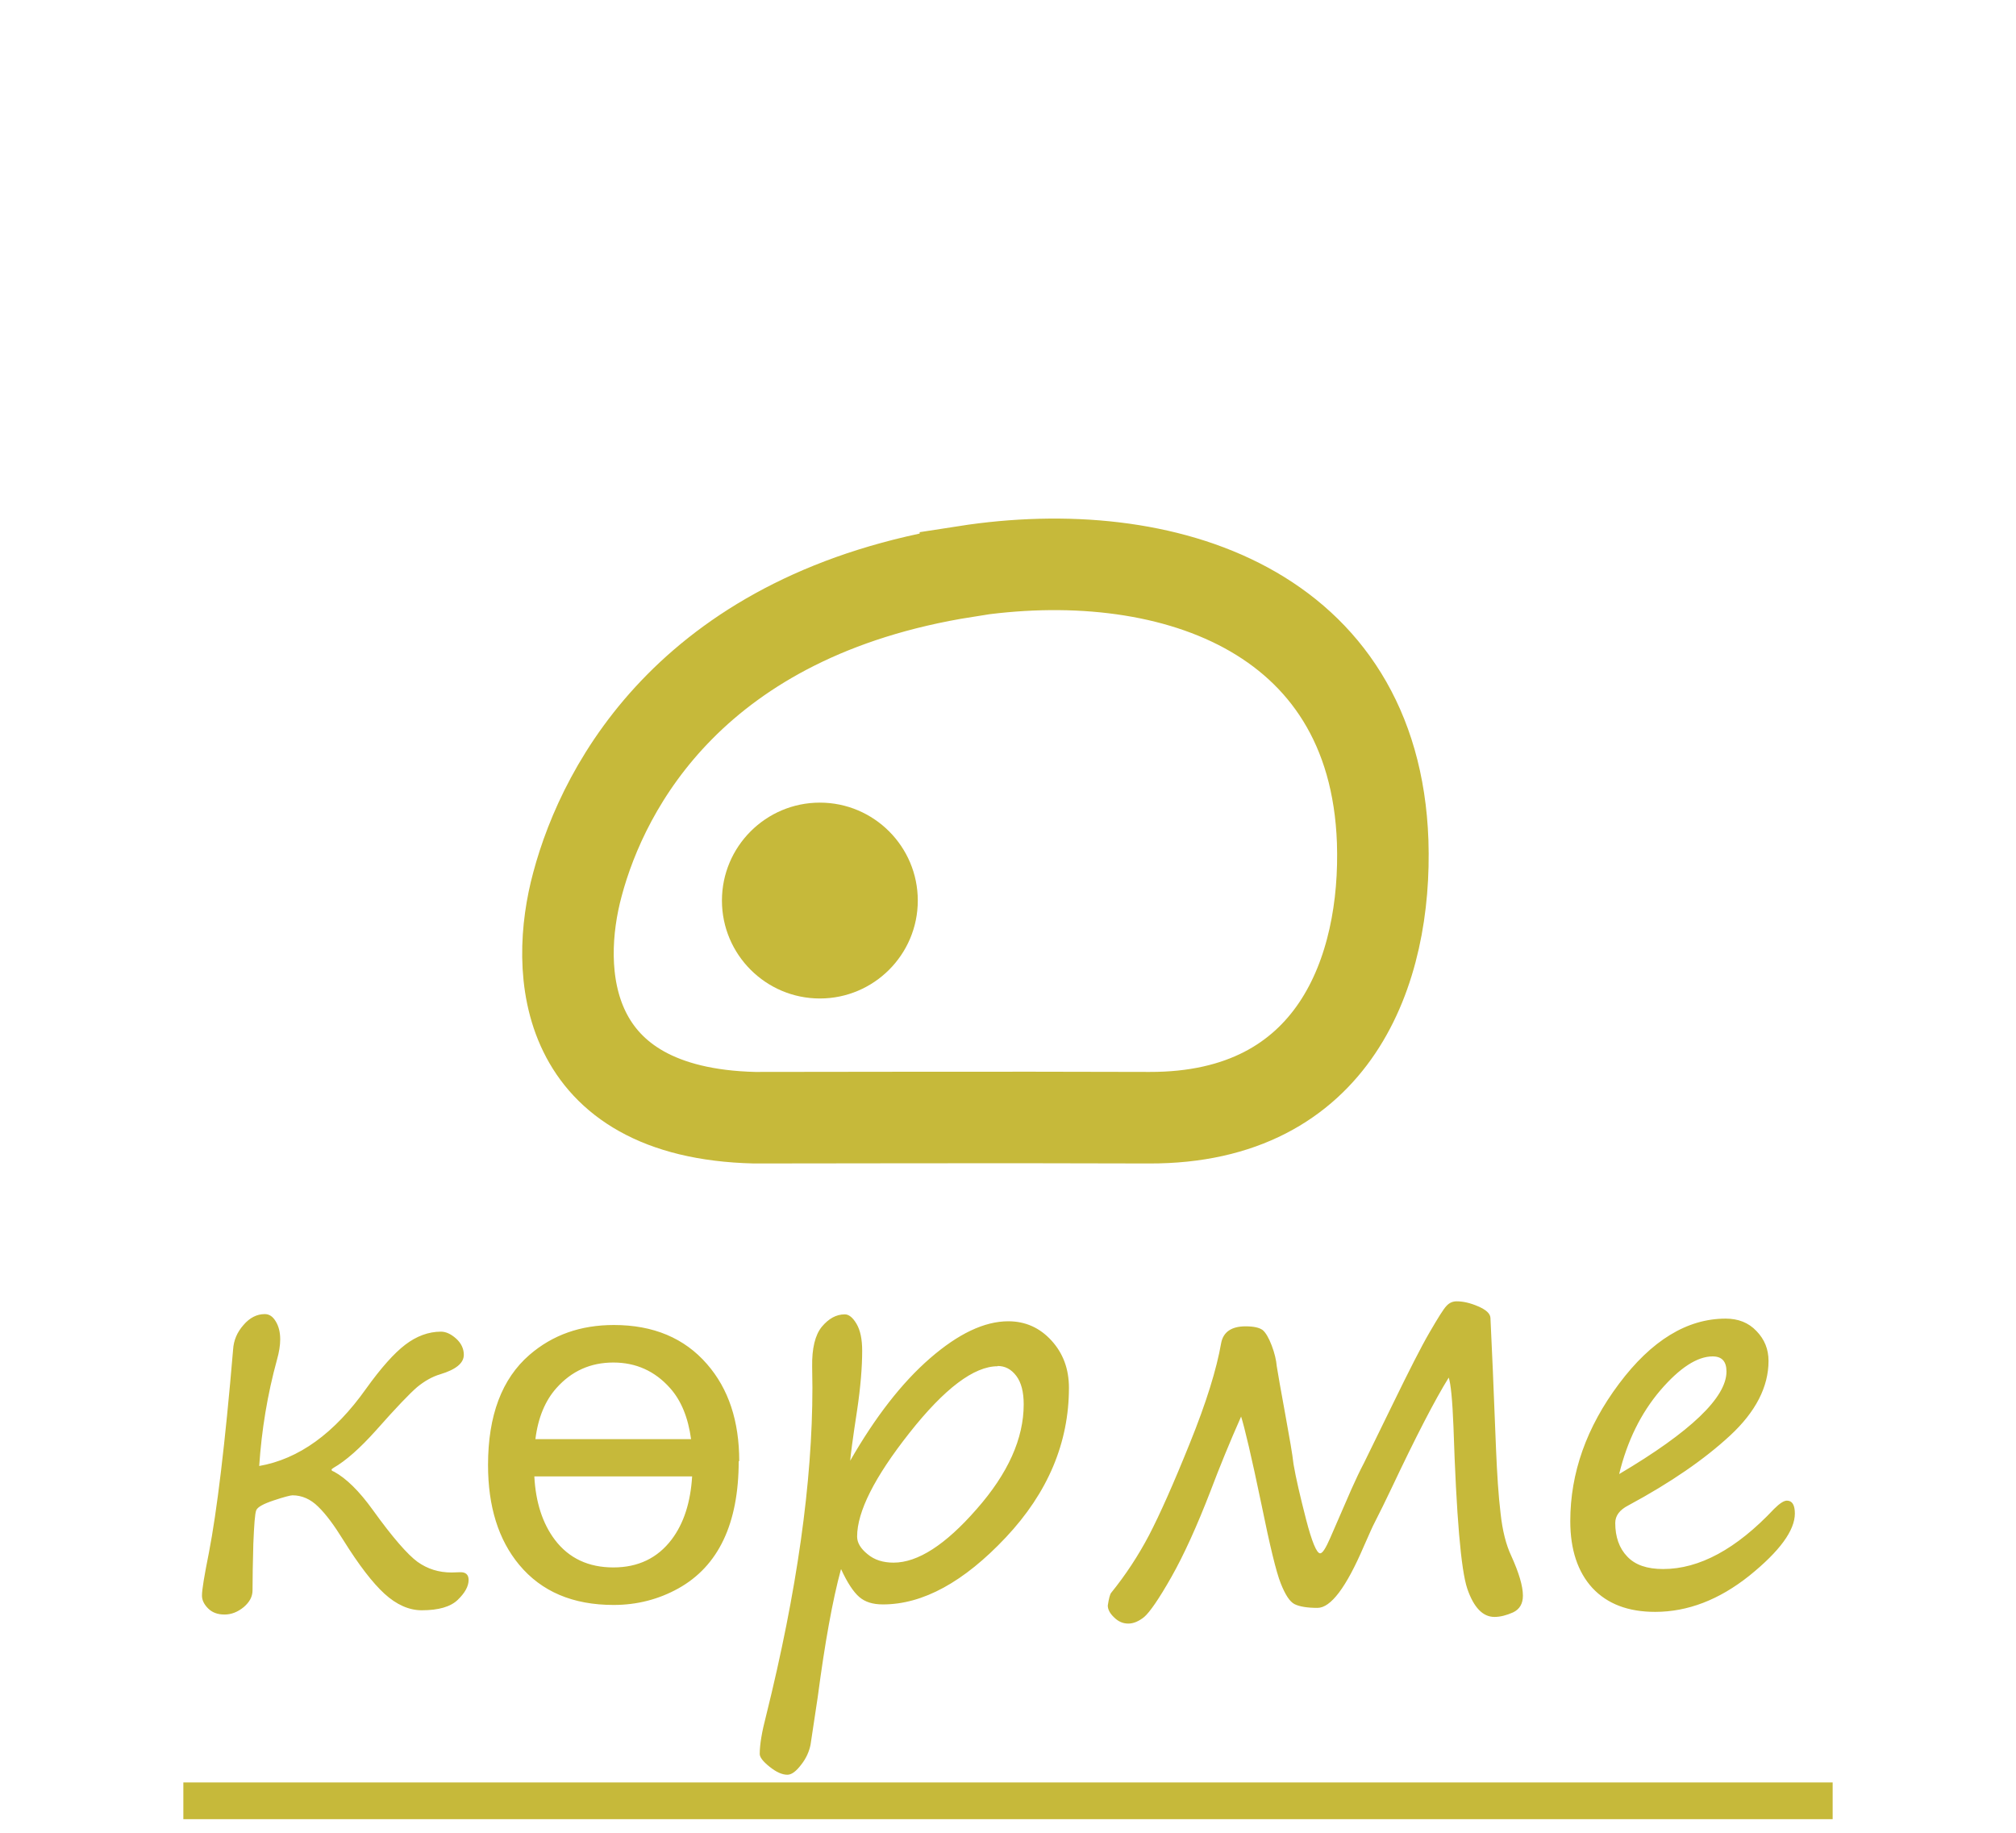
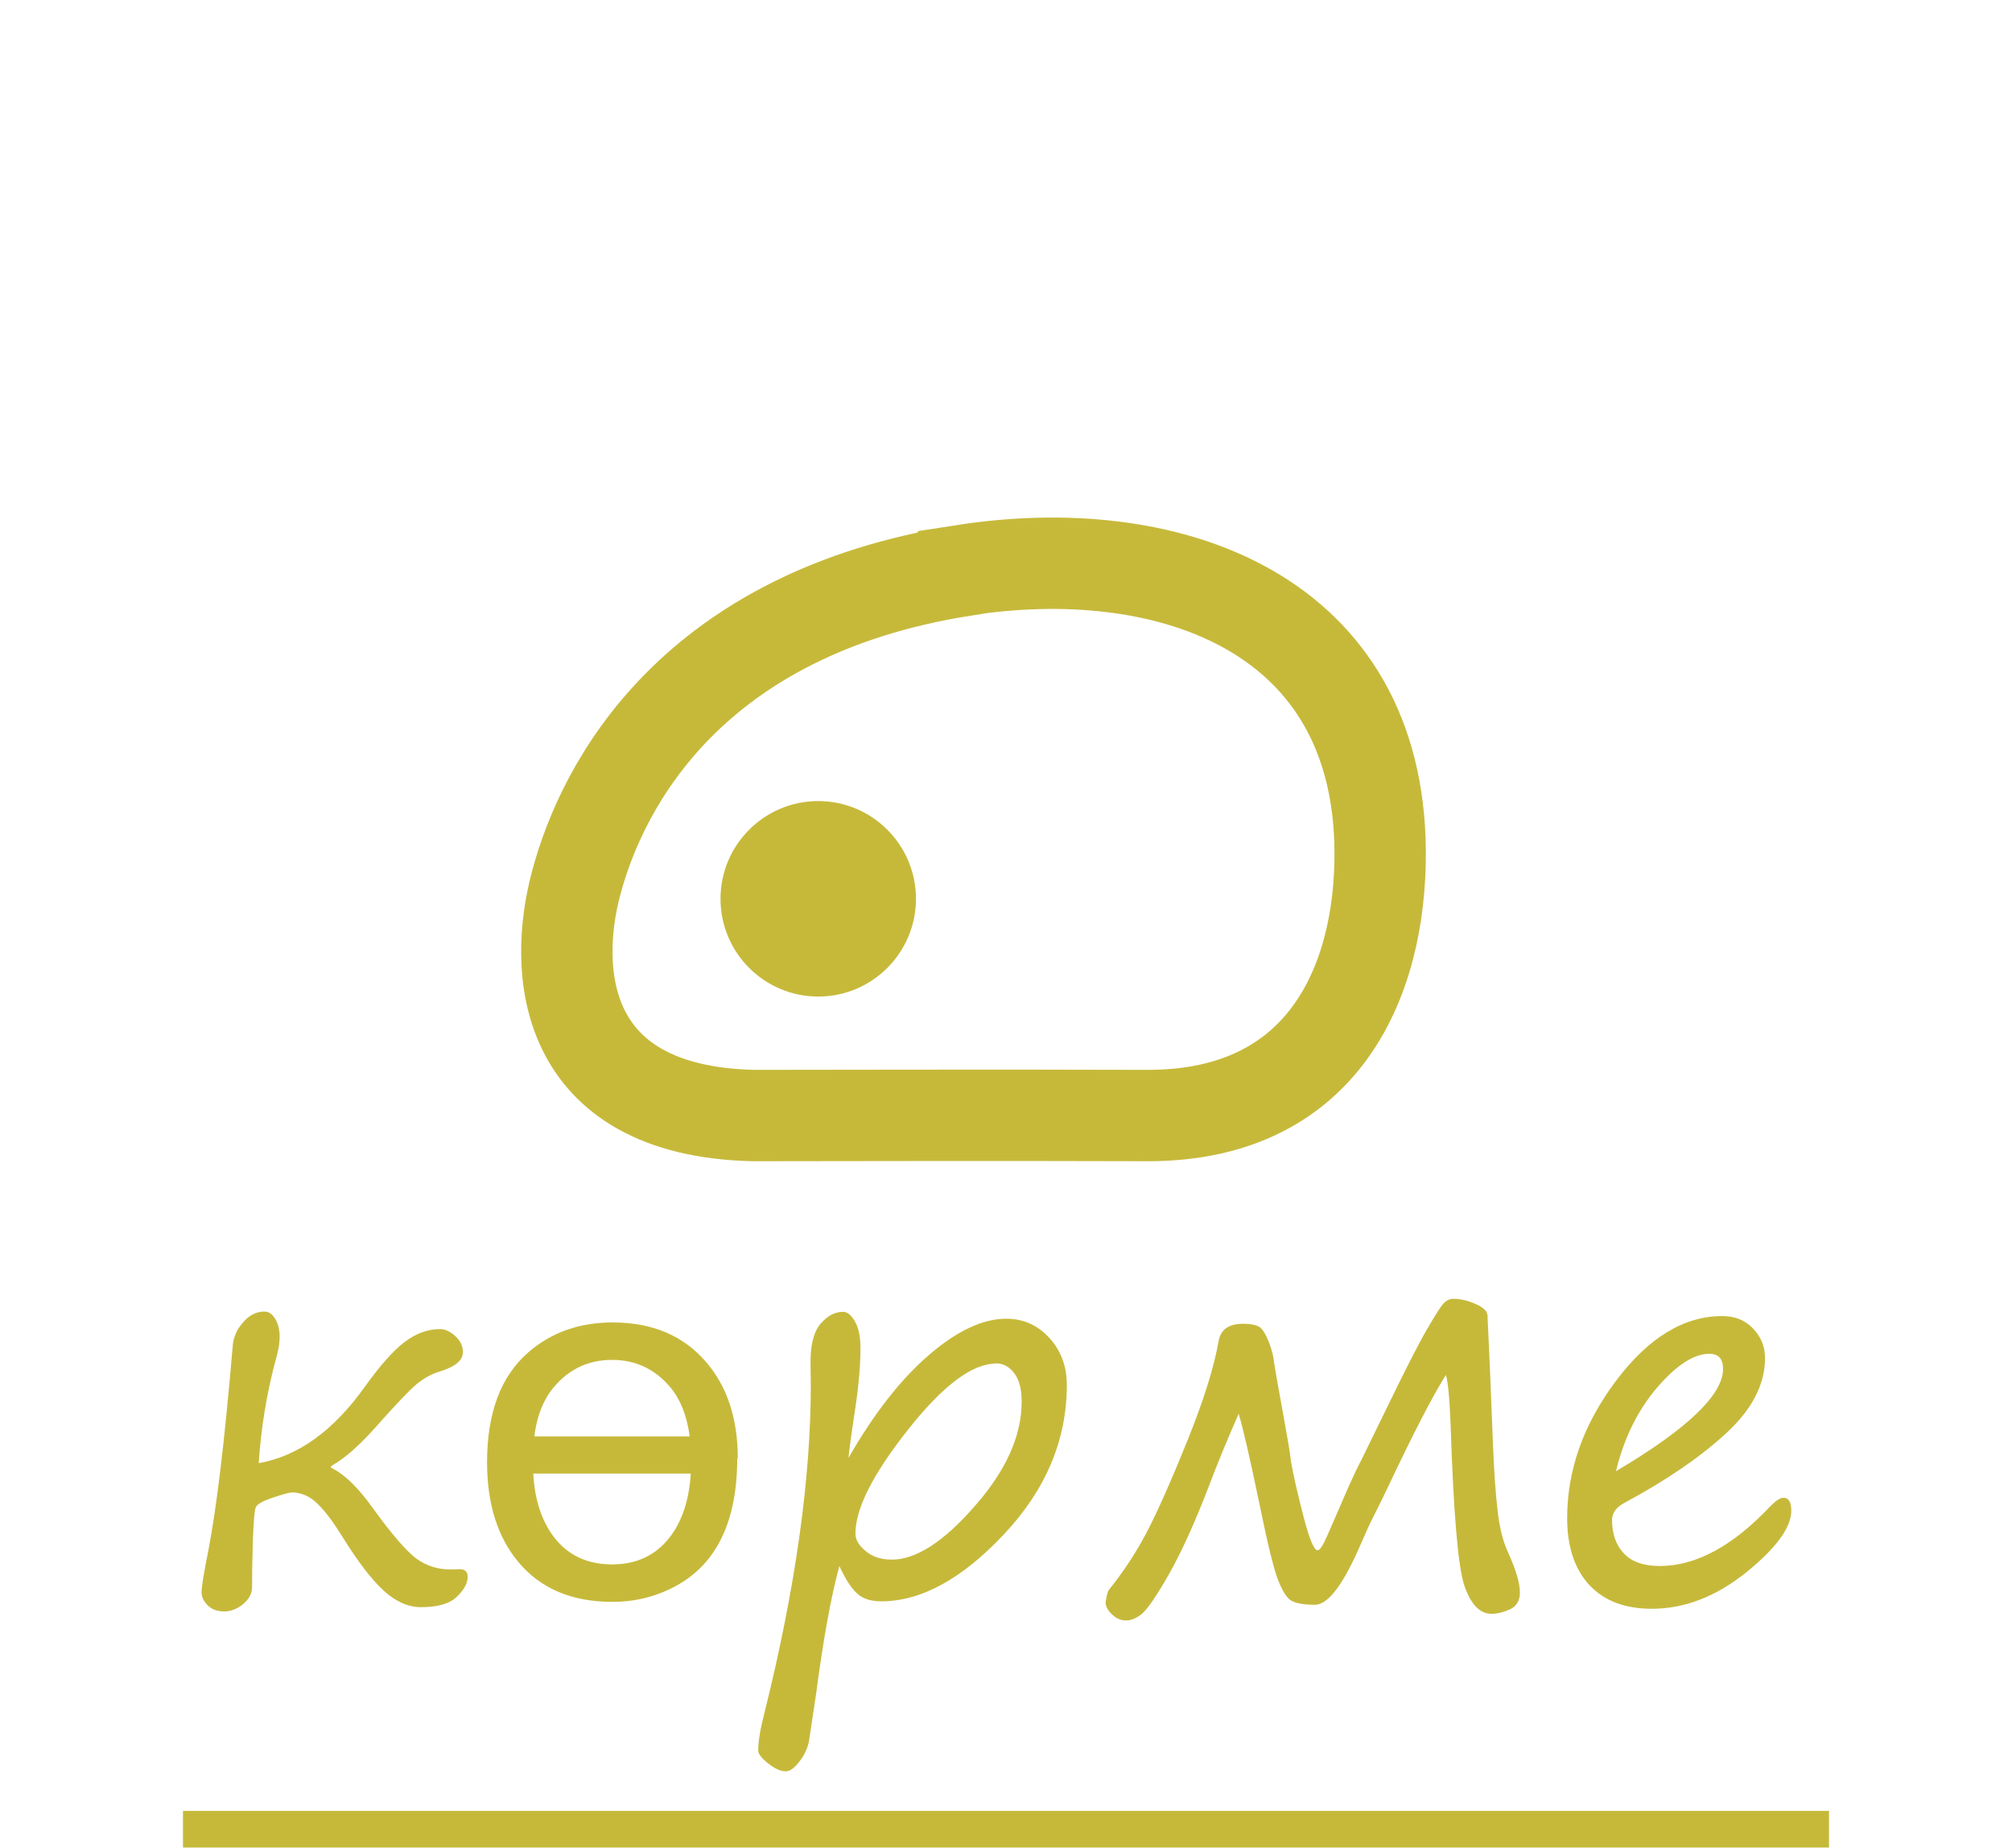
- <svg xmlns="http://www.w3.org/2000/svg" xml:space="preserve" width="11mm" height="10mm" version="1.1" style="shape-rendering:geometricPrecision; text-rendering:geometricPrecision; image-rendering:optimizeQuality; fill-rule:evenodd; clip-rule:evenodd" viewBox="0 0 75.76 68.87">
+ <svg xmlns="http://www.w3.org/2000/svg" xml:space="preserve" width="11mm" height="10.1mm" version="1.1" style="shape-rendering:geometricPrecision; text-rendering:geometricPrecision; image-rendering:optimizeQuality; fill-rule:evenodd; clip-rule:evenodd" viewBox="0 0 75.76 69.56">
  <defs>
    <style type="text/css">
   
    .str1 {stroke:#C6B93A;stroke-width:3.44;stroke-miterlimit:22.926}
    .str0 {stroke:#C6B93A;stroke-width:1.38;stroke-miterlimit:22.926}
    .fil0 {fill:none}
    .fil2 {fill:#C6B93A}
    .fil1 {fill:#C6B93A;fill-rule:nonzero}
   
  </style>
  </defs>
  <g id="Layer_x0020_1">
-     <g id="_992562496">
-       <polygon class="fil0" points="-0,0 75.76,0 75.76,68.87 -0,68.87 " />
-       <line class="fil0 str0" x1="6.89" y1="67.67" x2="68.87" y2="67.67" />
-       <path class="fil1" d="M9.73 55.09c1.5,-0.26 2.84,-1.23 4.03,-2.91 0.56,-0.78 1.05,-1.33 1.47,-1.65 0.42,-0.32 0.87,-0.49 1.34,-0.49 0.19,0 0.38,0.09 0.57,0.26 0.19,0.17 0.29,0.38 0.29,0.61 0,0.31 -0.29,0.55 -0.88,0.73 -0.31,0.09 -0.6,0.26 -0.87,0.48 -0.27,0.23 -0.79,0.77 -1.55,1.63 -0.6,0.67 -1.13,1.14 -1.6,1.41 -0.05,0.03 -0.07,0.05 -0.07,0.07 0,0.03 0.03,0.05 0.09,0.07 0.46,0.25 0.95,0.73 1.46,1.44 0.74,1.03 1.31,1.68 1.68,1.95 0.38,0.27 0.8,0.4 1.28,0.4l0.31 -0.01c0.22,-0.01 0.33,0.09 0.33,0.29 0,0.24 -0.14,0.49 -0.41,0.75 -0.27,0.26 -0.72,0.39 -1.35,0.39 -0.48,0 -0.95,-0.21 -1.4,-0.62 -0.45,-0.41 -0.97,-1.09 -1.55,-2.02 -0.34,-0.55 -0.65,-0.97 -0.94,-1.25 -0.29,-0.29 -0.62,-0.43 -0.97,-0.43 -0.07,0 -0.31,0.06 -0.7,0.19 -0.39,0.13 -0.61,0.25 -0.66,0.37 -0.05,0.12 -0.08,0.54 -0.11,1.26 -0.02,0.72 -0.03,1.31 -0.03,1.75 0,0.24 -0.11,0.44 -0.33,0.63 -0.22,0.18 -0.46,0.28 -0.72,0.28 -0.27,0 -0.47,-0.08 -0.62,-0.23 -0.15,-0.15 -0.23,-0.31 -0.23,-0.48 0,-0.23 0.09,-0.76 0.26,-1.61 0.3,-1.55 0.61,-4.09 0.91,-7.64 0.02,-0.34 0.15,-0.65 0.39,-0.92 0.23,-0.27 0.5,-0.41 0.8,-0.41 0.17,0 0.3,0.09 0.41,0.27 0.11,0.18 0.17,0.4 0.17,0.68 0,0.22 -0.04,0.48 -0.12,0.76 -0.36,1.31 -0.58,2.65 -0.67,4.01zm21.87 3.89c-0.31,1.14 -0.6,2.74 -0.87,4.79l-0.27 1.79c-0.05,0.25 -0.16,0.51 -0.35,0.75 -0.19,0.25 -0.36,0.38 -0.52,0.38 -0.2,0 -0.42,-0.1 -0.67,-0.3 -0.25,-0.2 -0.37,-0.36 -0.37,-0.48 0,-0.35 0.08,-0.83 0.24,-1.44 1.16,-4.67 1.74,-8.78 1.74,-12.32l-0.01 -0.8c-0.01,-0.68 0.11,-1.18 0.36,-1.49 0.26,-0.31 0.54,-0.47 0.87,-0.47 0.15,0 0.3,0.12 0.44,0.36 0.14,0.24 0.21,0.57 0.21,1.01 0,0.61 -0.06,1.36 -0.19,2.23 -0.17,1.1 -0.25,1.74 -0.26,1.9 0.94,-1.64 1.94,-2.93 3,-3.85 1.06,-0.92 2.04,-1.39 2.94,-1.39 0.64,0 1.18,0.24 1.62,0.72 0.44,0.48 0.66,1.07 0.66,1.78 0,2.06 -0.79,3.94 -2.37,5.62 -1.58,1.68 -3.12,2.52 -4.62,2.52 -0.38,0 -0.67,-0.09 -0.89,-0.28 -0.22,-0.19 -0.45,-0.54 -0.68,-1.04zm5.89 -7.64c-0.89,0 -2,0.84 -3.31,2.5 -1.32,1.67 -1.97,2.97 -1.97,3.9 0,0.23 0.13,0.45 0.39,0.66 0.26,0.22 0.59,0.32 0.98,0.32 0.91,0 1.95,-0.67 3.12,-2.01 1.18,-1.34 1.77,-2.65 1.77,-3.94 0,-0.46 -0.09,-0.82 -0.28,-1.07 -0.19,-0.25 -0.42,-0.37 -0.7,-0.37zm16.95 0.43c-0.51,0.82 -1.23,2.21 -2.16,4.18 -0.21,0.44 -0.42,0.87 -0.63,1.28 -0.07,0.13 -0.2,0.43 -0.4,0.88 -0.66,1.54 -1.24,2.31 -1.74,2.31 -0.39,0 -0.68,-0.05 -0.86,-0.14 -0.18,-0.09 -0.35,-0.35 -0.52,-0.78 -0.17,-0.42 -0.41,-1.42 -0.73,-2.99 -0.37,-1.78 -0.63,-2.87 -0.76,-3.28 -0.43,0.97 -0.81,1.9 -1.15,2.8 -0.51,1.32 -1,2.4 -1.47,3.23 -0.47,0.83 -0.82,1.33 -1.02,1.5 -0.21,0.17 -0.41,0.25 -0.6,0.25 -0.19,0 -0.37,-0.07 -0.53,-0.23 -0.16,-0.15 -0.24,-0.3 -0.24,-0.45 0.04,-0.26 0.08,-0.42 0.13,-0.48 0.55,-0.68 1.02,-1.4 1.42,-2.16 0.4,-0.77 0.91,-1.91 1.53,-3.45 0.62,-1.53 1.01,-2.79 1.18,-3.77 0.08,-0.42 0.39,-0.63 0.92,-0.63 0.31,0 0.52,0.05 0.64,0.14 0.11,0.09 0.23,0.29 0.34,0.58 0.11,0.29 0.17,0.55 0.19,0.78 0.04,0.27 0.15,0.87 0.32,1.81 0.16,0.88 0.27,1.5 0.31,1.87 0.09,0.53 0.25,1.21 0.47,2.07 0.22,0.85 0.4,1.28 0.53,1.28 0.09,0 0.21,-0.19 0.38,-0.58l0.8 -1.84c0.15,-0.33 0.3,-0.66 0.47,-0.98l1.09 -2.23c0.6,-1.23 1.05,-2.12 1.37,-2.67 0.32,-0.55 0.53,-0.89 0.64,-1 0.11,-0.12 0.24,-0.17 0.38,-0.17 0.24,0 0.51,0.06 0.81,0.19 0.3,0.13 0.45,0.27 0.46,0.43 0.01,0.16 0.04,0.82 0.09,1.98l0.12 2.96c0.04,0.94 0.09,1.74 0.17,2.4 0.07,0.66 0.21,1.2 0.4,1.6 0.29,0.64 0.44,1.14 0.44,1.5 0,0.3 -0.12,0.51 -0.37,0.63 -0.25,0.11 -0.48,0.17 -0.7,0.17 -0.44,0 -0.78,-0.36 -1.02,-1.06 -0.24,-0.71 -0.41,-2.74 -0.52,-6.09 -0.04,-1.01 -0.1,-1.62 -0.18,-1.85zm13.01 5.1c0,0.64 -0.57,1.42 -1.71,2.34 -1.14,0.91 -2.32,1.36 -3.54,1.36 -1.02,0 -1.8,-0.3 -2.36,-0.9 -0.55,-0.6 -0.83,-1.44 -0.83,-2.51 0,-1.81 0.61,-3.53 1.83,-5.16 1.22,-1.63 2.56,-2.45 4.01,-2.45 0.47,0 0.86,0.15 1.16,0.47 0.3,0.31 0.45,0.68 0.45,1.12 0,0.97 -0.48,1.91 -1.44,2.8 -0.96,0.89 -2.23,1.77 -3.83,2.63 -0.33,0.17 -0.49,0.39 -0.49,0.66 0,0.52 0.15,0.95 0.45,1.26 0.3,0.32 0.75,0.47 1.35,0.47 1.36,0 2.75,-0.75 4.17,-2.26 0.21,-0.21 0.37,-0.31 0.48,-0.31 0.2,0 0.3,0.16 0.3,0.49zm-6.6 -1.48c2.69,-1.59 4.03,-2.88 4.03,-3.85 0,-0.38 -0.17,-0.57 -0.52,-0.57 -0.58,0 -1.24,0.43 -1.97,1.28 -0.73,0.86 -1.24,1.9 -1.54,3.13zm-33.09 -0.49c0,2.35 -0.76,3.95 -2.27,4.79 -0.74,0.41 -1.55,0.62 -2.43,0.62 -1.53,0 -2.71,-0.5 -3.55,-1.51 -0.78,-0.94 -1.17,-2.19 -1.17,-3.75 0,-1.86 0.52,-3.24 1.56,-4.14 0.87,-0.75 1.92,-1.12 3.17,-1.12 1.48,0 2.65,0.49 3.5,1.47 0.81,0.93 1.21,2.14 1.21,3.65zm-1.79 -0.82c-0.11,-0.81 -0.37,-1.45 -0.79,-1.92 -0.57,-0.64 -1.28,-0.96 -2.13,-0.96 -0.86,0 -1.57,0.32 -2.14,0.96 -0.42,0.47 -0.69,1.11 -0.79,1.92l5.85 0zm0.04 1.4l-5.93 0c0.05,0.97 0.31,1.77 0.77,2.38 0.53,0.7 1.27,1.04 2.2,1.04 0.93,0 1.66,-0.35 2.19,-1.05 0.46,-0.61 0.71,-1.4 0.77,-2.37z" />
-       <g id="atau-belgi.svg">
-         <path class="fil0 str1" d="M36.28 21.48c-10.18,1.61 -13.58,8 -14.58,11.75 -0.88,3.25 -0.63,8.59 6.65,8.77 2.36,0 9.22,-0.02 14.84,0 6.99,0.02 8.93,-5.57 8.77,-10.38 -0.31,-8.72 -8.16,-11.32 -15.68,-10.15z" />
-         <path class="fil2" d="M27.13 33.84c0,-2.03 1.65,-3.68 3.68,-3.68 2.03,0 3.68,1.65 3.68,3.68 0,2.03 -1.65,3.68 -3.68,3.68 -2.03,0 -3.68,-1.65 -3.68,-3.68z" />
-       </g>
+     <polygon class="fil0" points="-0,0 75.76,0 75.76,68.87 -0,68.87 " />
+     <line class="fil0 str0" x1="6.89" y1="68.87" x2="68.87" y2="68.87" />
+     <path class="fil1" d="M9.73 55.09c1.5,-0.26 2.84,-1.23 4.03,-2.91 0.56,-0.78 1.05,-1.33 1.47,-1.65 0.42,-0.32 0.87,-0.49 1.34,-0.49 0.19,0 0.38,0.09 0.57,0.26 0.19,0.17 0.29,0.38 0.29,0.61 0,0.31 -0.29,0.55 -0.88,0.73 -0.31,0.09 -0.6,0.26 -0.87,0.48 -0.27,0.23 -0.79,0.77 -1.55,1.63 -0.6,0.67 -1.13,1.14 -1.6,1.41 -0.05,0.03 -0.07,0.05 -0.07,0.07 0,0.03 0.03,0.05 0.09,0.07 0.46,0.25 0.95,0.73 1.46,1.44 0.74,1.03 1.31,1.68 1.68,1.95 0.38,0.27 0.8,0.4 1.28,0.4l0.31 -0.01c0.22,-0.01 0.33,0.09 0.33,0.29 0,0.24 -0.14,0.49 -0.41,0.75 -0.27,0.26 -0.72,0.39 -1.35,0.39 -0.48,0 -0.95,-0.21 -1.4,-0.62 -0.45,-0.41 -0.97,-1.09 -1.55,-2.02 -0.34,-0.55 -0.65,-0.97 -0.94,-1.25 -0.29,-0.29 -0.62,-0.43 -0.97,-0.43 -0.07,0 -0.31,0.06 -0.7,0.19 -0.39,0.13 -0.61,0.25 -0.66,0.37 -0.05,0.12 -0.08,0.54 -0.11,1.26 -0.02,0.72 -0.03,1.31 -0.03,1.75 0,0.24 -0.11,0.44 -0.33,0.63 -0.22,0.18 -0.46,0.28 -0.72,0.28 -0.27,0 -0.47,-0.08 -0.62,-0.23 -0.15,-0.15 -0.23,-0.31 -0.23,-0.48 0,-0.23 0.09,-0.76 0.26,-1.61 0.3,-1.55 0.61,-4.09 0.91,-7.64 0.02,-0.34 0.15,-0.65 0.39,-0.92 0.23,-0.27 0.5,-0.41 0.8,-0.41 0.17,0 0.3,0.09 0.41,0.27 0.11,0.18 0.17,0.4 0.17,0.68 0,0.22 -0.04,0.48 -0.12,0.76 -0.36,1.31 -0.58,2.65 -0.67,4.01zm21.87 3.89c-0.31,1.14 -0.6,2.74 -0.87,4.79l-0.27 1.79c-0.05,0.25 -0.16,0.51 -0.35,0.75 -0.19,0.25 -0.36,0.38 -0.52,0.38 -0.2,0 -0.42,-0.1 -0.67,-0.3 -0.25,-0.2 -0.37,-0.36 -0.37,-0.48 0,-0.35 0.08,-0.83 0.24,-1.44 1.16,-4.67 1.74,-8.78 1.74,-12.32l-0.01 -0.8c-0.01,-0.68 0.11,-1.18 0.36,-1.49 0.26,-0.31 0.54,-0.47 0.87,-0.47 0.15,0 0.3,0.12 0.44,0.36 0.14,0.24 0.21,0.57 0.21,1.01 0,0.61 -0.06,1.36 -0.19,2.23 -0.17,1.1 -0.25,1.74 -0.26,1.9 0.94,-1.64 1.94,-2.93 3,-3.85 1.06,-0.92 2.04,-1.39 2.94,-1.39 0.64,0 1.18,0.24 1.62,0.72 0.44,0.48 0.66,1.07 0.66,1.78 0,2.06 -0.79,3.94 -2.37,5.62 -1.58,1.68 -3.12,2.52 -4.62,2.52 -0.38,0 -0.67,-0.09 -0.89,-0.28 -0.22,-0.19 -0.45,-0.54 -0.68,-1.04zm5.89 -7.64c-0.89,0 -2,0.84 -3.31,2.5 -1.32,1.67 -1.97,2.97 -1.97,3.9 0,0.23 0.13,0.45 0.39,0.66 0.26,0.22 0.59,0.32 0.98,0.32 0.91,0 1.95,-0.67 3.12,-2.01 1.18,-1.34 1.77,-2.65 1.77,-3.94 0,-0.46 -0.09,-0.82 -0.28,-1.07 -0.19,-0.25 -0.42,-0.37 -0.7,-0.37zm16.95 0.43c-0.51,0.82 -1.23,2.21 -2.16,4.18 -0.21,0.44 -0.42,0.87 -0.63,1.28 -0.07,0.13 -0.2,0.43 -0.4,0.88 -0.66,1.54 -1.24,2.31 -1.74,2.31 -0.39,0 -0.68,-0.05 -0.86,-0.14 -0.18,-0.09 -0.35,-0.35 -0.52,-0.78 -0.17,-0.42 -0.41,-1.42 -0.73,-2.99 -0.37,-1.78 -0.63,-2.87 -0.76,-3.28 -0.43,0.97 -0.81,1.9 -1.15,2.8 -0.51,1.32 -1,2.4 -1.47,3.23 -0.47,0.83 -0.82,1.33 -1.02,1.5 -0.21,0.17 -0.41,0.25 -0.6,0.25 -0.19,0 -0.37,-0.07 -0.53,-0.23 -0.16,-0.15 -0.24,-0.3 -0.24,-0.45 0.04,-0.26 0.08,-0.42 0.13,-0.48 0.55,-0.68 1.02,-1.4 1.42,-2.16 0.4,-0.77 0.91,-1.91 1.53,-3.45 0.62,-1.53 1.01,-2.79 1.18,-3.77 0.08,-0.42 0.39,-0.63 0.92,-0.63 0.31,0 0.52,0.05 0.64,0.14 0.11,0.09 0.23,0.29 0.34,0.58 0.11,0.29 0.17,0.55 0.19,0.78 0.04,0.27 0.15,0.87 0.32,1.81 0.16,0.88 0.27,1.5 0.31,1.87 0.09,0.53 0.25,1.21 0.47,2.07 0.22,0.85 0.4,1.28 0.53,1.28 0.09,0 0.21,-0.19 0.38,-0.58l0.8 -1.84c0.15,-0.33 0.3,-0.66 0.47,-0.98l1.09 -2.23c0.6,-1.23 1.05,-2.12 1.37,-2.67 0.32,-0.55 0.53,-0.89 0.64,-1 0.11,-0.12 0.24,-0.17 0.38,-0.17 0.24,0 0.51,0.06 0.81,0.19 0.3,0.13 0.45,0.27 0.46,0.43 0.01,0.16 0.04,0.82 0.09,1.98l0.12 2.96c0.04,0.94 0.09,1.74 0.17,2.4 0.07,0.66 0.21,1.2 0.4,1.6 0.29,0.64 0.44,1.14 0.44,1.5 0,0.3 -0.12,0.51 -0.37,0.63 -0.25,0.11 -0.48,0.17 -0.7,0.17 -0.44,0 -0.78,-0.36 -1.02,-1.06 -0.24,-0.71 -0.41,-2.74 -0.52,-6.09 -0.04,-1.01 -0.1,-1.62 -0.18,-1.85zm13.01 5.1c0,0.64 -0.57,1.42 -1.71,2.34 -1.14,0.91 -2.32,1.36 -3.54,1.36 -1.02,0 -1.8,-0.3 -2.36,-0.9 -0.55,-0.6 -0.83,-1.44 -0.83,-2.51 0,-1.81 0.61,-3.53 1.83,-5.16 1.22,-1.63 2.56,-2.45 4.01,-2.45 0.47,0 0.86,0.15 1.16,0.47 0.3,0.31 0.45,0.68 0.45,1.12 0,0.97 -0.48,1.91 -1.44,2.8 -0.96,0.89 -2.23,1.77 -3.83,2.63 -0.33,0.17 -0.49,0.39 -0.49,0.66 0,0.52 0.15,0.95 0.45,1.26 0.3,0.32 0.75,0.47 1.35,0.47 1.36,0 2.75,-0.75 4.17,-2.26 0.21,-0.21 0.37,-0.31 0.48,-0.31 0.2,0 0.3,0.16 0.3,0.49zm-6.6 -1.48c2.69,-1.59 4.03,-2.88 4.03,-3.85 0,-0.38 -0.17,-0.57 -0.52,-0.57 -0.58,0 -1.24,0.43 -1.97,1.28 -0.73,0.86 -1.24,1.9 -1.54,3.13zm-33.09 -0.49c0,2.35 -0.76,3.95 -2.27,4.79 -0.74,0.41 -1.55,0.62 -2.43,0.62 -1.53,0 -2.71,-0.5 -3.55,-1.51 -0.78,-0.94 -1.17,-2.19 -1.17,-3.75 0,-1.86 0.52,-3.24 1.56,-4.14 0.87,-0.75 1.92,-1.12 3.17,-1.12 1.48,0 2.65,0.49 3.5,1.47 0.81,0.93 1.21,2.14 1.21,3.65zm-1.79 -0.82c-0.11,-0.81 -0.37,-1.45 -0.79,-1.92 -0.57,-0.64 -1.28,-0.96 -2.13,-0.96 -0.86,0 -1.57,0.32 -2.14,0.96 -0.42,0.47 -0.69,1.11 -0.79,1.92l5.85 0zm0.04 1.4l-5.93 0c0.05,0.97 0.31,1.77 0.77,2.38 0.53,0.7 1.27,1.04 2.2,1.04 0.93,0 1.66,-0.35 2.19,-1.05 0.46,-0.61 0.71,-1.4 0.77,-2.37z" />
+     <g id="atau-belgi.svg">
+       <path class="fil0 str1" d="M36.28 21.48c-10.18,1.61 -13.58,8 -14.58,11.75 -0.88,3.25 -0.63,8.59 6.65,8.77 2.36,0 9.22,-0.02 14.84,0 6.99,0.02 8.93,-5.57 8.77,-10.38 -0.31,-8.72 -8.16,-11.32 -15.68,-10.15z" />
+       <path class="fil2" d="M27.13 33.84c0,-2.03 1.65,-3.68 3.68,-3.68 2.03,0 3.68,1.65 3.68,3.68 0,2.03 -1.65,3.68 -3.68,3.68 -2.03,0 -3.68,-1.65 -3.68,-3.68z" />
    </g>
  </g>
</svg>
